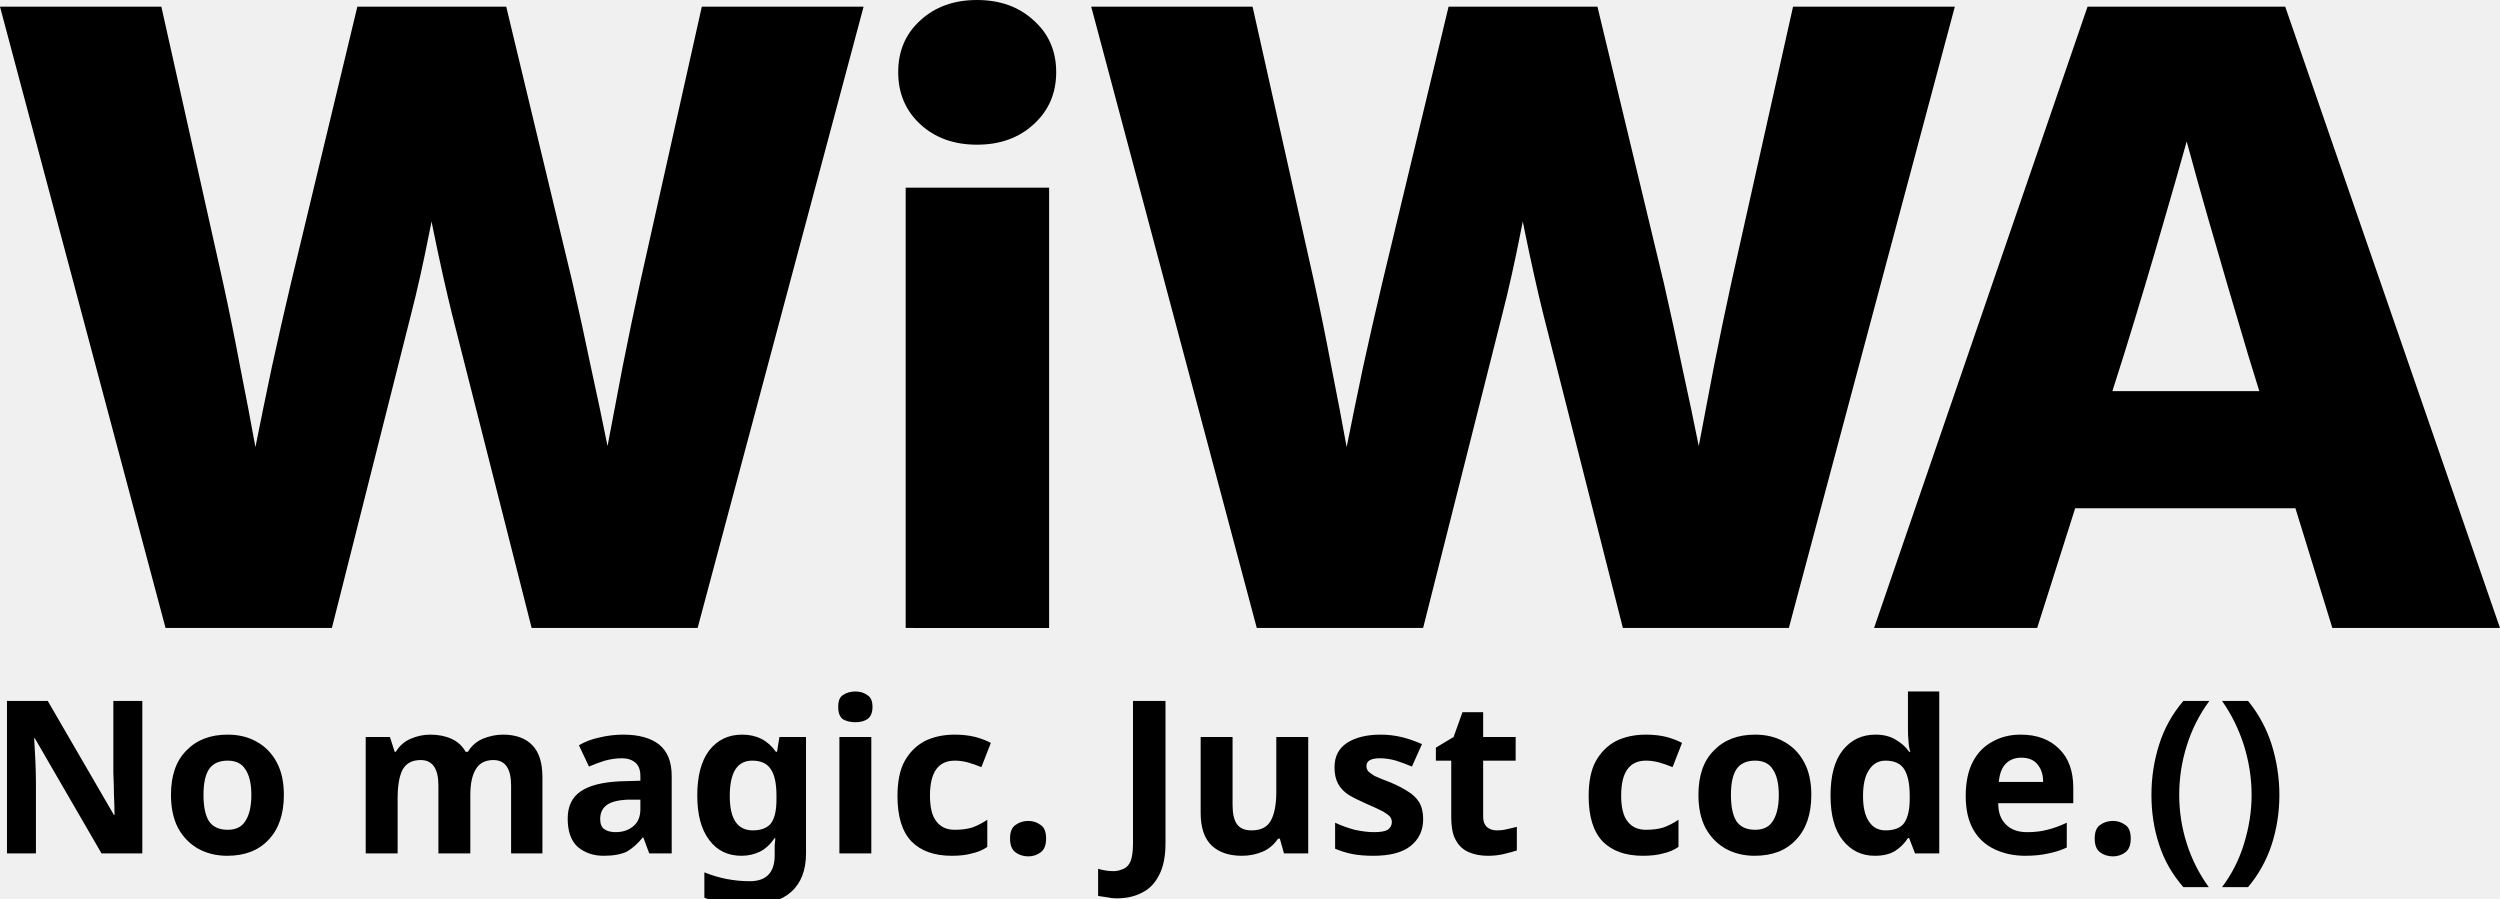
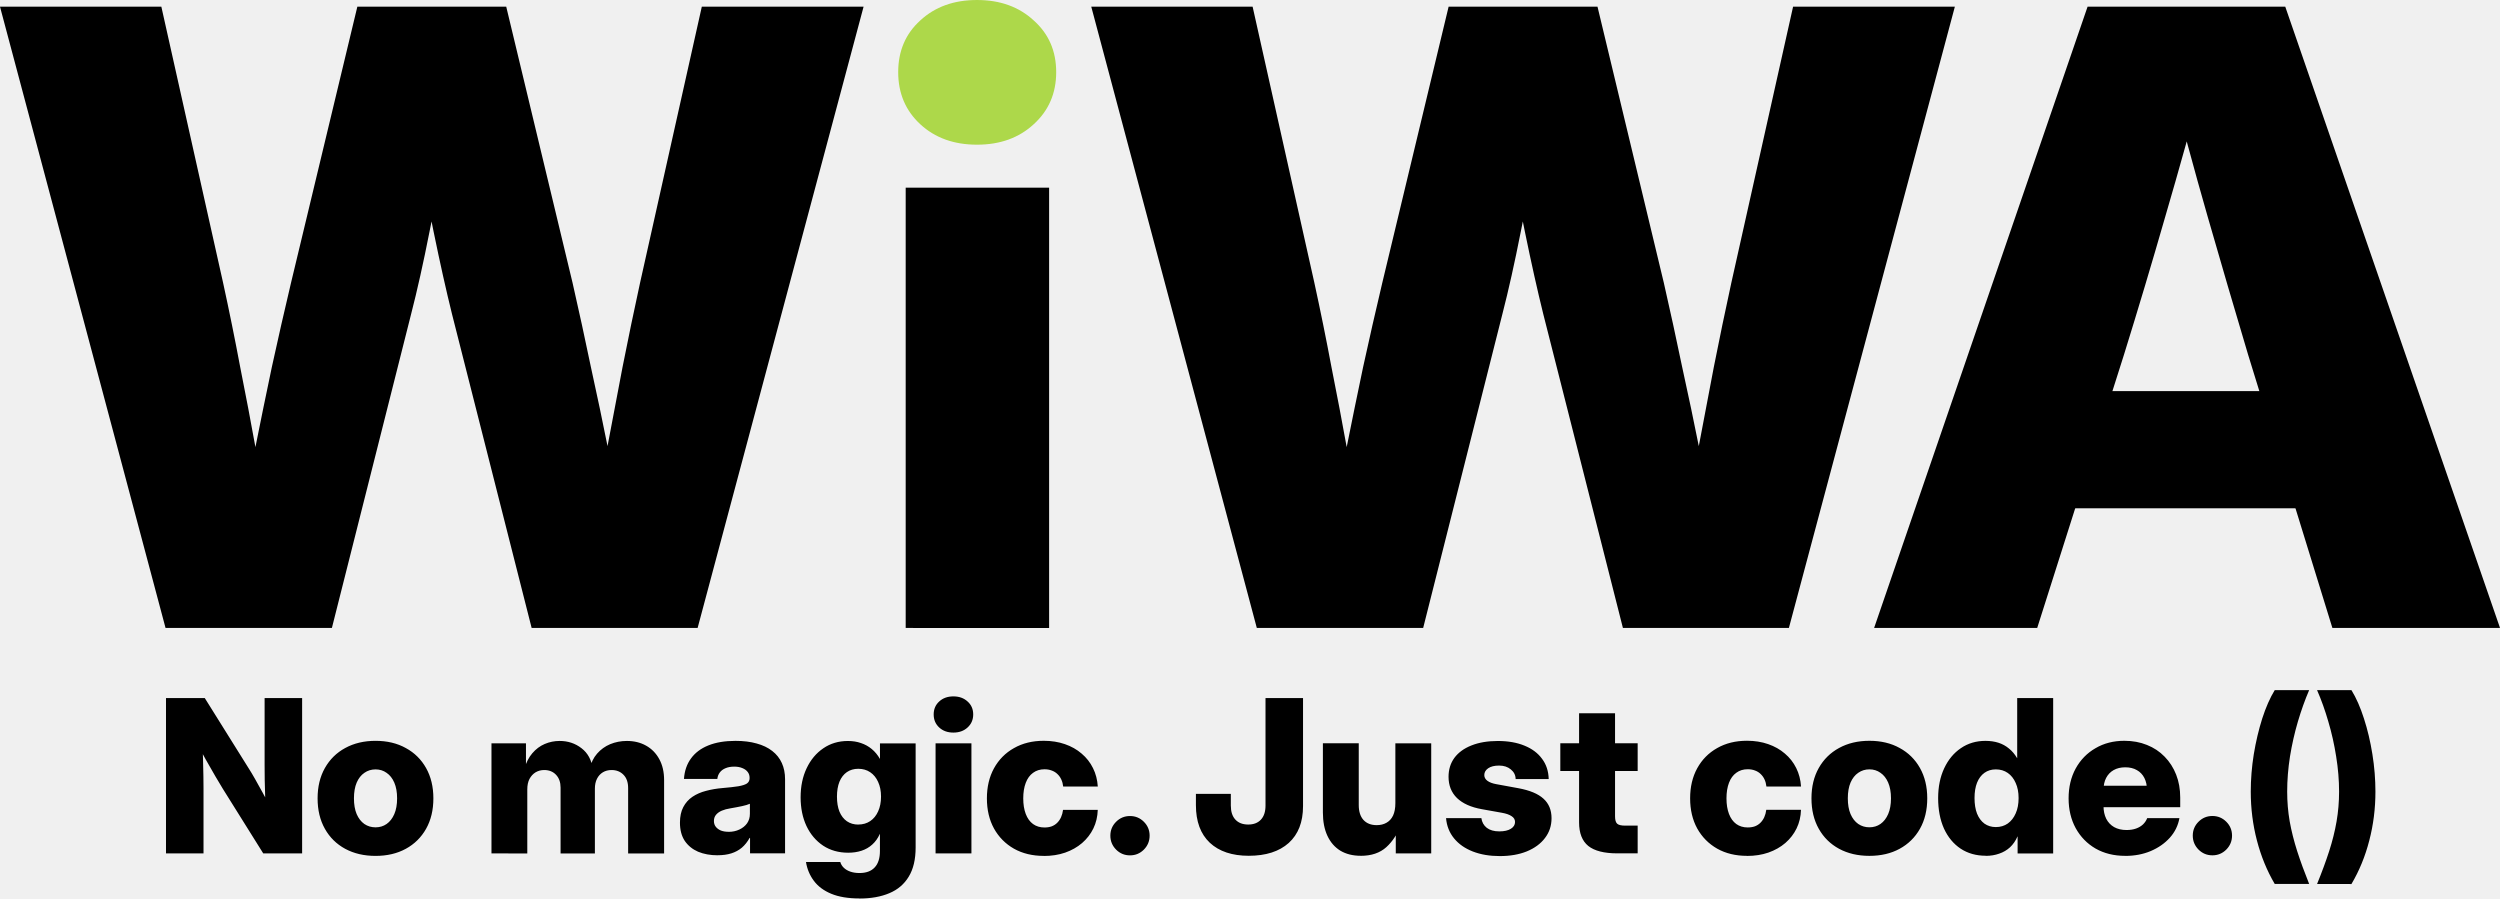
<svg xmlns="http://www.w3.org/2000/svg" width="66.095mm" height="23.753mm" viewBox="0 0 66.095 23.753" version="1.1" id="svg1">
-   <defs id="defs1" />
+   <defs id="defs1">
+     <rect x="242.895" y="418.567" width="148.401" height="155.377" id="rect4" />
+   </defs>
  <g id="layer1" transform="translate(-71.95241,-127.3669)">
-     <path style="font-weight:800;font-size:22.578px;font-family:'Inter Variable';-inkscape-font-specification:'Inter Variable Ultra-Bold';text-align:center;text-anchor:middle;stroke-width:0.265" d="m 76.329,143.969 -4.377,-16.426 h 4.266 l 1.632,7.298 q 0.243,1.113 0.452,2.227 0.22,1.102 0.419,2.205 0.209,1.102 0.397,2.216 h -0.86 q 0.22,-1.113 0.43,-2.216 0.22,-1.102 0.452,-2.205 0.243,-1.113 0.507,-2.227 l 1.753,-7.298 h 3.936 l 1.753,7.298 q 0.254,1.113 0.485,2.227 0.243,1.102 0.463,2.205 0.22,1.102 0.441,2.216 h -0.882 q 0.198,-1.113 0.397,-2.216 0.209,-1.102 0.419,-2.205 0.22,-1.113 0.463,-2.227 l 1.632,-7.298 h 4.277 l -4.388,16.426 h -4.388 l -2.106,-8.301 q -0.232,-0.937 -0.485,-2.172 -0.243,-1.235 -0.617,-2.91 h 1.124 q -0.375,1.676 -0.617,2.91 -0.243,1.235 -0.485,2.172 l -2.095,8.301 z m 19.568,0 V 132.328 h 3.792 v 11.642 z m 1.885,-12.777 q -0.915,0 -1.499,-0.54 -0.584,-0.54 -0.584,-1.378 0,-0.838 0.584,-1.367 0.584,-0.54 1.499,-0.54 0.915,0 1.499,0.54 0.595,0.529 0.595,1.367 0,0.838 -0.595,1.378 -0.584,0.54 -1.499,0.54 z m 7.397,12.777 -4.377,-16.426 h 4.266 l 1.632,7.298 q 0.243,1.113 0.452,2.227 0.22,1.102 0.419,2.205 0.209,1.102 0.397,2.216 h -0.86 q 0.22,-1.113 0.43,-2.216 0.22,-1.102 0.452,-2.205 0.243,-1.113 0.507,-2.227 l 1.753,-7.298 h 3.936 l 1.753,7.298 q 0.254,1.113 0.485,2.227 0.243,1.102 0.463,2.205 0.22,1.102 0.441,2.216 h -0.882 q 0.198,-1.113 0.397,-2.216 0.209,-1.102 0.419,-2.205 0.22,-1.113 0.463,-2.227 l 1.632,-7.298 h 4.277 l -4.388,16.426 h -4.388 l -2.106,-8.301 q -0.232,-0.937 -0.485,-2.172 -0.243,-1.235 -0.617,-2.91 h 1.124 q -0.375,1.676 -0.617,2.91 -0.243,1.235 -0.485,2.172 l -2.095,8.301 z m 16.32,0 5.644,-16.426 h 5.226 l 5.678,16.426 h -4.432 l -2.227,-7.221 q -0.54,-1.808 -1.069,-3.649 -0.529,-1.841 -1.08,-3.991 h 1.069 q -0.573,2.15 -1.113,3.991 -0.529,1.841 -1.091,3.649 l -2.293,7.221 z m 3.87,-3.164 v -3.098 h 8.808 v 3.098 z" id="text2" aria-label="WiWA" />
-     <text xml:space="preserve" style="font-size:5.644px;text-align:center;writing-mode:lr-tb;direction:ltr;text-anchor:middle;fill:#000000;stroke:#ffffff;stroke-width:0.265" x="105" y="149.929" id="text2-8">
-       <tspan style="font-style:normal;font-variant:normal;font-weight:800;font-stretch:normal;font-size:5.644px;font-family:'Inter Variable';-inkscape-font-specification:'Inter Variable Ultra-Bold';stroke:none;stroke-width:0.265" x="105.564" y="149.929" id="tspan3-2"> No magic. Just code.() </tspan>
+     <text xml:space="preserve" style="font-size:3.175px;writing-mode:lr-tb;direction:ltr;fill:#000000;stroke:#ffffff;stroke-width:0.265" x="38.258" y="151.017" id="text1">
+       <tspan id="tspan1" style="fill:#000000;stroke-width:0.265" x="38.258" y="151.017" />
    </text>
+     <path style="font-weight:800;font-size:22.578px;font-family:'Inter Variable';-inkscape-font-specification:'Inter Variable Ultra-Bold';text-align:center;text-anchor:middle;stroke-width:0.265" d="m 125.37,140.805 v -3.098 h 8.808 v 3.098 z" id="path5" />
+     <path style="font-weight:800;font-size:22.578px;font-family:'Inter Variable';-inkscape-font-specification:'Inter Variable Ultra-Bold';text-align:center;text-anchor:middle;stroke-width:0.265" d="m 121.5,143.969 5.644,-16.426 h 5.226 l 5.678,16.426 h -4.432 l -2.227,-7.221 q -0.54,-1.808 -1.069,-3.649 -0.529,-1.841 -1.08,-3.991 h 1.069 q -0.573,2.15 -1.113,3.991 -0.529,1.841 -1.091,3.649 l -2.293,7.221 z" id="path4" />
+     <path style="font-weight:800;font-size:22.578px;font-family:'Inter Variable';-inkscape-font-specification:'Inter Variable Ultra-Bold';text-align:center;text-anchor:middle;stroke-width:0.265" d="m 105.18,143.969 -4.377,-16.426 h 4.266 l 1.632,7.298 q 0.243,1.113 0.452,2.227 0.22,1.102 0.419,2.205 0.209,1.102 0.397,2.216 h -0.86 q 0.22,-1.113 0.43,-2.216 0.22,-1.102 0.452,-2.205 0.243,-1.113 0.507,-2.227 l 1.753,-7.298 h 3.936 l 1.753,7.298 q 0.254,1.113 0.485,2.227 0.243,1.102 0.463,2.205 0.22,1.102 0.441,2.216 h -0.882 q 0.198,-1.113 0.397,-2.216 0.209,-1.102 0.419,-2.205 0.22,-1.113 0.463,-2.227 l 1.632,-7.298 h 4.277 l -4.388,16.426 h -4.388 l -2.106,-8.301 q -0.232,-0.937 -0.485,-2.172 -0.243,-1.235 -0.617,-2.91 h 1.124 q -0.375,1.676 -0.617,2.91 -0.243,1.235 -0.485,2.172 l -2.095,8.301 z" id="path3" />
+     <path style="font-weight:800;font-size:22.578px;font-family:'Inter Variable';-inkscape-font-specification:'Inter Variable Ultra-Bold';text-align:center;text-anchor:middle;stroke-width:0.265;fill:#add84a;fill-opacity:1" d="m 97.782,131.192 q -0.915,0 -1.499,-0.54 -0.584,-0.54 -0.584,-1.378 0,-0.838 0.584,-1.367 0.584,-0.54 1.499,-0.54 0.915,0 1.499,0.54 0.595,0.529 0.595,1.367 0,0.838 -0.595,1.378 -0.584,0.54 -1.499,0.54 z" id="path2" />
+     <path style="font-weight:800;font-size:22.578px;font-family:'Inter Variable';-inkscape-font-specification:'Inter Variable Ultra-Bold';text-align:center;text-anchor:middle;stroke-width:0.265" d="M 95.897,143.969 V 132.328 h 3.792 v 11.642 z" id="path1" />
+     <path style="font-weight:800;font-size:22.578px;font-family:'Inter Variable';-inkscape-font-specification:'Inter Variable Ultra-Bold';text-align:center;text-anchor:middle;stroke-width:0.265" d="m 76.329,143.969 -4.377,-16.426 h 4.266 l 1.632,7.298 q 0.243,1.113 0.452,2.227 0.22,1.102 0.419,2.205 0.209,1.102 0.397,2.216 h -0.86 q 0.22,-1.113 0.43,-2.216 0.22,-1.102 0.452,-2.205 0.243,-1.113 0.507,-2.227 l 1.753,-7.298 h 3.936 l 1.753,7.298 q 0.254,1.113 0.485,2.227 0.243,1.102 0.463,2.205 0.22,1.102 0.441,2.216 h -0.882 q 0.198,-1.113 0.397,-2.216 0.209,-1.102 0.419,-2.205 0.22,-1.113 0.463,-2.227 l 1.632,-7.298 h 4.277 l -4.388,16.426 h -4.388 l -2.106,-8.301 q -0.232,-0.937 -0.485,-2.172 -0.243,-1.235 -0.617,-2.91 h 1.124 q -0.375,1.676 -0.617,2.91 -0.243,1.235 -0.485,2.172 l -2.095,8.301 z" id="text2" />
+     <path style="font-weight:800;font-size:5.644px;font-family:'Inter Variable';-inkscape-font-specification:'Inter Variable Ultra-Bold';text-align:center;text-anchor:middle;stroke-width:0.265" d="m 76.341,149.929 v -4.107 h 1.025 l 1.166,1.866 q 0.066,0.102 0.163,0.273 0.096,0.171 0.204,0.367 0.107,0.196 0.201,0.372 l -0.116,0.267 q -0.011,-0.204 -0.019,-0.466 -0.008,-0.265 -0.014,-0.51 -0.003,-0.245 -0.003,-0.389 v -1.78 h 0.992 v 4.107 h -1.028 l -1.069,-1.709 q -0.077,-0.127 -0.196,-0.328 -0.119,-0.201 -0.259,-0.452 -0.138,-0.251 -0.284,-0.521 l 0.187,-0.083 q 0.019,0.295 0.028,0.568 0.008,0.273 0.011,0.485 0.003,0.209 0.003,0.328 v 1.712 z m 5.54,0.066 q -0.455,0 -0.802,-0.187 -0.345,-0.187 -0.537,-0.529 -0.193,-0.342 -0.193,-0.805 0,-0.46 0.193,-0.802 0.193,-0.342 0.537,-0.529 0.347,-0.19 0.802,-0.19 0.458,0 0.799,0.19 0.345,0.187 0.537,0.529 0.193,0.342 0.193,0.802 0,0.463 -0.193,0.805 -0.193,0.342 -0.537,0.529 -0.342,0.187 -0.799,0.187 z m 0,-0.755 q 0.165,0 0.292,-0.088 0.13,-0.091 0.204,-0.262 0.074,-0.171 0.074,-0.416 0,-0.245 -0.074,-0.416 -0.074,-0.171 -0.204,-0.259 -0.127,-0.091 -0.292,-0.091 -0.165,0 -0.295,0.091 -0.13,0.088 -0.204,0.259 -0.072,0.171 -0.072,0.416 0,0.245 0.072,0.416 0.074,0.171 0.204,0.262 0.13,0.088 0.295,0.088 z m 3.065,0.689 v -2.91 h 0.912 v 0.678 h -0.044 q 0.072,-0.254 0.212,-0.416 0.141,-0.165 0.328,-0.245 0.187,-0.08 0.394,-0.08 0.331,0 0.579,0.193 0.248,0.19 0.298,0.548 h -0.083 q 0.052,-0.24 0.196,-0.405 0.143,-0.165 0.347,-0.251 0.207,-0.085 0.441,-0.085 0.287,0 0.507,0.124 0.223,0.124 0.35,0.358 0.127,0.232 0.127,0.554 v 1.938 h -0.951 v -1.728 q 0,-0.229 -0.124,-0.353 -0.121,-0.124 -0.314,-0.124 -0.132,0 -0.232,0.061 -0.099,0.061 -0.154,0.171 -0.055,0.11 -0.055,0.259 v 1.714 h -0.907 v -1.739 q 0,-0.212 -0.119,-0.339 -0.119,-0.127 -0.314,-0.127 -0.127,0 -0.229,0.061 -0.099,0.061 -0.16,0.174 -0.058,0.113 -0.058,0.276 v 1.695 z m 5.981,0.05 q -0.292,0 -0.518,-0.094 -0.223,-0.097 -0.353,-0.287 -0.127,-0.193 -0.127,-0.482 0,-0.245 0.088,-0.411 0.088,-0.168 0.243,-0.273 0.157,-0.105 0.361,-0.157 0.207,-0.055 0.438,-0.074 0.259,-0.022 0.416,-0.047 0.157,-0.028 0.226,-0.074 0.069,-0.05 0.069,-0.138 v -0.014 q 0,-0.088 -0.05,-0.152 -0.05,-0.066 -0.141,-0.102 -0.091,-0.039 -0.215,-0.039 -0.132,0 -0.229,0.041 -0.096,0.039 -0.152,0.113 -0.055,0.072 -0.066,0.171 h -0.882 q 0.022,-0.317 0.185,-0.54 0.163,-0.226 0.458,-0.345 0.298,-0.121 0.719,-0.121 0.317,0 0.559,0.069 0.245,0.066 0.413,0.198 0.168,0.13 0.254,0.32 0.085,0.187 0.085,0.427 v 1.96 h -0.926 v -0.408 h -0.011 q -0.088,0.157 -0.207,0.259 -0.119,0.099 -0.276,0.149 -0.157,0.05 -0.364,0.05 z m 0.289,-0.62 q 0.157,0 0.284,-0.061 0.13,-0.061 0.204,-0.165 0.074,-0.107 0.074,-0.251 v -0.265 q -0.039,0.017 -0.091,0.033 -0.052,0.017 -0.119,0.03 -0.063,0.014 -0.141,0.028 -0.077,0.014 -0.165,0.03 -0.127,0.019 -0.226,0.061 -0.096,0.041 -0.154,0.11 -0.055,0.066 -0.055,0.163 0,0.091 0.05,0.154 0.05,0.063 0.135,0.099 0.088,0.033 0.204,0.033 z m 3.459,1.761 q -0.449,0 -0.747,-0.124 -0.298,-0.124 -0.46,-0.344 -0.163,-0.218 -0.207,-0.496 h 0.907 q 0.025,0.088 0.094,0.154 0.069,0.066 0.174,0.102 0.105,0.036 0.24,0.036 0.265,0 0.402,-0.149 0.138,-0.146 0.138,-0.435 v -0.449 h -0.003 q -0.077,0.171 -0.201,0.281 -0.121,0.11 -0.284,0.163 -0.16,0.052 -0.35,0.052 -0.38,0 -0.664,-0.187 -0.284,-0.19 -0.441,-0.521 -0.154,-0.331 -0.154,-0.758 0,-0.433 0.16,-0.769 0.16,-0.336 0.441,-0.526 0.281,-0.193 0.65,-0.193 0.19,0 0.345,0.055 0.157,0.052 0.284,0.157 0.127,0.105 0.215,0.259 h 0.003 v -0.408 h 0.943 v 2.751 q 0,0.474 -0.182,0.772 -0.179,0.298 -0.513,0.438 -0.333,0.141 -0.788,0.141 z m -0.033,-1.954 q 0.182,0 0.317,-0.091 0.135,-0.091 0.209,-0.256 0.077,-0.168 0.077,-0.391 0,-0.223 -0.077,-0.389 -0.074,-0.165 -0.209,-0.256 -0.135,-0.091 -0.317,-0.091 -0.171,0 -0.3,0.088 -0.127,0.088 -0.196,0.254 -0.066,0.165 -0.066,0.394 0,0.232 0.066,0.397 0.069,0.165 0.196,0.254 0.13,0.088 0.3,0.088 z m 2.045,0.763 v -2.91 h 0.948 v 2.91 z m 0.471,-3.194 q -0.229,0 -0.375,-0.135 -0.146,-0.135 -0.146,-0.345 0,-0.209 0.146,-0.342 0.146,-0.135 0.375,-0.135 0.229,0 0.375,0.135 0.149,0.132 0.149,0.342 0,0.209 -0.149,0.345 -0.146,0.135 -0.375,0.135 z m 2.39,3.26 q -0.449,0 -0.788,-0.19 -0.339,-0.193 -0.529,-0.535 -0.187,-0.342 -0.187,-0.796 0,-0.452 0.187,-0.794 0.19,-0.345 0.529,-0.535 0.339,-0.193 0.788,-0.193 0.303,0 0.557,0.088 0.256,0.088 0.444,0.251 0.19,0.16 0.3,0.383 0.11,0.22 0.127,0.488 h -0.915 q -0.011,-0.102 -0.05,-0.187 -0.039,-0.085 -0.105,-0.146 -0.063,-0.061 -0.149,-0.091 -0.085,-0.033 -0.19,-0.033 -0.176,0 -0.303,0.094 -0.127,0.091 -0.193,0.265 -0.066,0.174 -0.066,0.411 0,0.237 0.066,0.411 0.066,0.174 0.193,0.267 0.127,0.091 0.303,0.091 0.105,0 0.19,-0.03 0.085,-0.033 0.146,-0.094 0.063,-0.063 0.102,-0.149 0.039,-0.088 0.052,-0.193 h 0.918 q -0.008,0.267 -0.116,0.491 -0.107,0.22 -0.298,0.386 -0.19,0.163 -0.449,0.254 -0.256,0.088 -0.565,0.088 z m 2.279,-0.014 q -0.215,0 -0.367,-0.152 -0.152,-0.154 -0.152,-0.369 0,-0.215 0.152,-0.367 0.152,-0.152 0.367,-0.152 0.215,0 0.367,0.152 0.152,0.152 0.152,0.367 0,0.215 -0.152,0.369 -0.152,0.152 -0.367,0.152 z m 3.141,0.011 q -0.661,0 -1.031,-0.345 -0.367,-0.347 -0.367,-0.992 v -0.3 h 0.923 v 0.309 q 0,0.243 0.121,0.372 0.121,0.13 0.339,0.13 0.215,0 0.336,-0.13 0.121,-0.13 0.121,-0.372 v -2.842 h 0.992 v 2.858 q 0,0.631 -0.378,0.973 -0.378,0.339 -1.058,0.339 z m 2.96,0 q -0.314,0 -0.54,-0.135 -0.223,-0.138 -0.342,-0.394 -0.119,-0.256 -0.119,-0.615 v -1.83 h 0.948 v 1.632 q 0,0.256 0.124,0.394 0.127,0.138 0.35,0.138 0.149,0 0.259,-0.063 0.113,-0.063 0.174,-0.19 0.061,-0.13 0.061,-0.328 v -1.582 h 0.948 v 2.91 h -0.937 v -0.78 h 0.141 q -0.135,0.383 -0.391,0.615 -0.254,0.229 -0.675,0.229 z m 3.677,0.008 q -0.402,0 -0.714,-0.121 -0.311,-0.121 -0.496,-0.347 -0.185,-0.226 -0.212,-0.535 h 0.934 q 0.022,0.16 0.143,0.256 0.124,0.094 0.331,0.094 0.196,0 0.306,-0.069 0.11,-0.069 0.11,-0.179 0,-0.097 -0.091,-0.154 -0.088,-0.061 -0.262,-0.091 l -0.526,-0.094 q -0.43,-0.077 -0.656,-0.295 -0.223,-0.218 -0.223,-0.562 0,-0.287 0.154,-0.499 0.157,-0.212 0.449,-0.328 0.295,-0.119 0.7,-0.119 0.408,0 0.706,0.124 0.298,0.121 0.463,0.347 0.168,0.223 0.176,0.535 h -0.874 q -0.003,-0.154 -0.127,-0.254 -0.121,-0.102 -0.311,-0.102 -0.185,0 -0.289,0.072 -0.102,0.072 -0.102,0.179 0,0.091 0.083,0.152 0.083,0.061 0.232,0.088 l 0.584,0.107 q 0.452,0.083 0.664,0.276 0.215,0.193 0.215,0.518 0,0.298 -0.174,0.524 -0.171,0.226 -0.48,0.353 -0.306,0.124 -0.714,0.124 z m 3.644,-2.982 v 0.733 h -2.045 v -0.733 z m -1.549,-0.794 h 0.951 v 2.726 q 0,0.141 0.055,0.193 0.055,0.052 0.215,0.052 0.072,0 0.176,0 0.105,0 0.152,0 v 0.733 q -0.074,0 -0.226,0 -0.152,0 -0.311,0 -0.524,0 -0.769,-0.196 -0.243,-0.198 -0.243,-0.623 z m 4.44,3.77 q -0.449,0 -0.788,-0.19 -0.339,-0.193 -0.529,-0.535 -0.187,-0.342 -0.187,-0.796 0,-0.452 0.187,-0.794 0.19,-0.345 0.529,-0.535 0.339,-0.193 0.788,-0.193 0.303,0 0.557,0.088 0.256,0.088 0.444,0.251 0.19,0.16 0.3,0.383 0.11,0.22 0.127,0.488 h -0.915 q -0.011,-0.102 -0.05,-0.187 -0.039,-0.085 -0.105,-0.146 -0.063,-0.061 -0.149,-0.091 -0.085,-0.033 -0.19,-0.033 -0.176,0 -0.303,0.094 -0.127,0.091 -0.193,0.265 -0.066,0.174 -0.066,0.411 0,0.237 0.066,0.411 0.066,0.174 0.193,0.267 0.127,0.091 0.303,0.091 0.105,0 0.19,-0.03 0.085,-0.033 0.146,-0.094 0.063,-0.063 0.102,-0.149 0.039,-0.088 0.052,-0.193 h 0.918 q -0.008,0.267 -0.116,0.491 -0.107,0.22 -0.298,0.386 -0.19,0.163 -0.449,0.254 -0.256,0.088 -0.565,0.088 z m 3.236,0 q -0.455,0 -0.802,-0.187 -0.345,-0.187 -0.537,-0.529 -0.193,-0.342 -0.193,-0.805 0,-0.46 0.193,-0.802 0.193,-0.342 0.537,-0.529 0.347,-0.19 0.802,-0.19 0.458,0 0.799,0.19 0.345,0.187 0.537,0.529 0.193,0.342 0.193,0.802 0,0.463 -0.193,0.805 -0.193,0.342 -0.537,0.529 -0.342,0.187 -0.799,0.187 z m 0,-0.755 q 0.165,0 0.292,-0.088 0.13,-0.091 0.204,-0.262 0.074,-0.171 0.074,-0.416 0,-0.245 -0.074,-0.416 -0.074,-0.171 -0.204,-0.259 -0.127,-0.091 -0.292,-0.091 -0.165,0 -0.295,0.091 -0.13,0.088 -0.204,0.259 -0.072,0.171 -0.072,0.416 0,0.245 0.072,0.416 0.074,0.171 0.204,0.262 0.13,0.088 0.295,0.088 z m 3.076,0.752 q -0.38,0 -0.664,-0.187 -0.284,-0.19 -0.441,-0.532 -0.154,-0.345 -0.154,-0.805 0,-0.446 0.16,-0.788 0.16,-0.342 0.441,-0.532 0.281,-0.193 0.65,-0.193 0.19,0 0.345,0.05 0.154,0.05 0.276,0.152 0.124,0.099 0.215,0.254 h 0.003 v -1.587 h 0.951 v 4.107 h -0.94 v -0.449 h -0.003 q -0.074,0.171 -0.198,0.287 -0.124,0.113 -0.287,0.168 -0.163,0.058 -0.353,0.058 z m 0.265,-0.758 q 0.182,0 0.317,-0.094 0.135,-0.097 0.209,-0.267 0.077,-0.171 0.077,-0.405 0,-0.232 -0.077,-0.4 -0.074,-0.171 -0.209,-0.265 -0.135,-0.094 -0.317,-0.094 -0.171,0 -0.3,0.091 -0.127,0.091 -0.196,0.262 -0.066,0.168 -0.066,0.405 0,0.24 0.066,0.411 0.069,0.171 0.196,0.265 0.13,0.091 0.3,0.091 z m 3.423,0.761 q -0.446,0 -0.785,-0.193 -0.336,-0.196 -0.526,-0.54 -0.187,-0.345 -0.187,-0.788 0,-0.444 0.187,-0.788 0.19,-0.345 0.524,-0.537 0.333,-0.196 0.763,-0.196 0.328,0 0.598,0.11 0.27,0.107 0.466,0.309 0.198,0.201 0.306,0.477 0.107,0.273 0.107,0.604 v 0.256 h -2.643 v -0.568 h 2.199 l -0.435,0.116 q 0,-0.187 -0.069,-0.322 -0.069,-0.135 -0.198,-0.207 -0.127,-0.074 -0.306,-0.074 -0.179,0 -0.309,0.074 -0.127,0.072 -0.198,0.207 -0.069,0.135 -0.069,0.322 v 0.419 q 0,0.193 0.072,0.339 0.074,0.143 0.209,0.22 0.138,0.077 0.328,0.077 0.141,0 0.251,-0.039 0.11,-0.039 0.185,-0.11 0.074,-0.072 0.11,-0.165 h 0.852 q -0.052,0.292 -0.254,0.518 -0.201,0.223 -0.507,0.353 -0.303,0.127 -0.67,0.127 z m 2.304,-0.014 q -0.215,0 -0.367,-0.152 -0.152,-0.154 -0.152,-0.369 0,-0.215 0.152,-0.367 0.152,-0.152 0.367,-0.152 0.215,0 0.367,0.152 0.152,0.152 0.152,0.367 0,0.215 -0.152,0.369 -0.152,0.152 -0.367,0.152 z m 1.014,-1.684 q 0,-0.491 0.08,-0.989 0.083,-0.502 0.223,-0.943 0.143,-0.444 0.331,-0.752 h 0.91 q -0.165,0.383 -0.298,0.832 -0.132,0.449 -0.209,0.923 -0.074,0.474 -0.074,0.929 0,0.402 0.066,0.785 0.069,0.383 0.198,0.788 0.13,0.402 0.317,0.868 h -0.91 q -0.309,-0.526 -0.471,-1.149 -0.163,-0.623 -0.163,-1.293 z m 1.753,2.442 q 0.19,-0.466 0.32,-0.868 0.13,-0.405 0.196,-0.788 0.066,-0.383 0.066,-0.785 0,-0.455 -0.077,-0.929 -0.074,-0.474 -0.207,-0.923 -0.13,-0.449 -0.298,-0.832 h 0.909 q 0.19,0.309 0.331,0.752 0.143,0.441 0.223,0.943 0.08,0.499 0.08,0.989 0,0.67 -0.163,1.293 -0.16,0.623 -0.471,1.149 z" id="text2-8" aria-label=" No magic. Just code.() " />
+     <text xml:space="preserve" transform="scale(0.2645833)" id="text4" style="font-style:normal;font-variant:normal;font-weight:800;font-stretch:normal;font-size:21.333px;font-family:'Inter Variable';-inkscape-font-specification:'Inter Variable Ultra-Bold';writing-mode:lr-tb;direction:ltr;white-space:pre;shape-inside:url(#rect4);display:inline;fill:#aa0000;stroke:none" />
  </g>
</svg>
